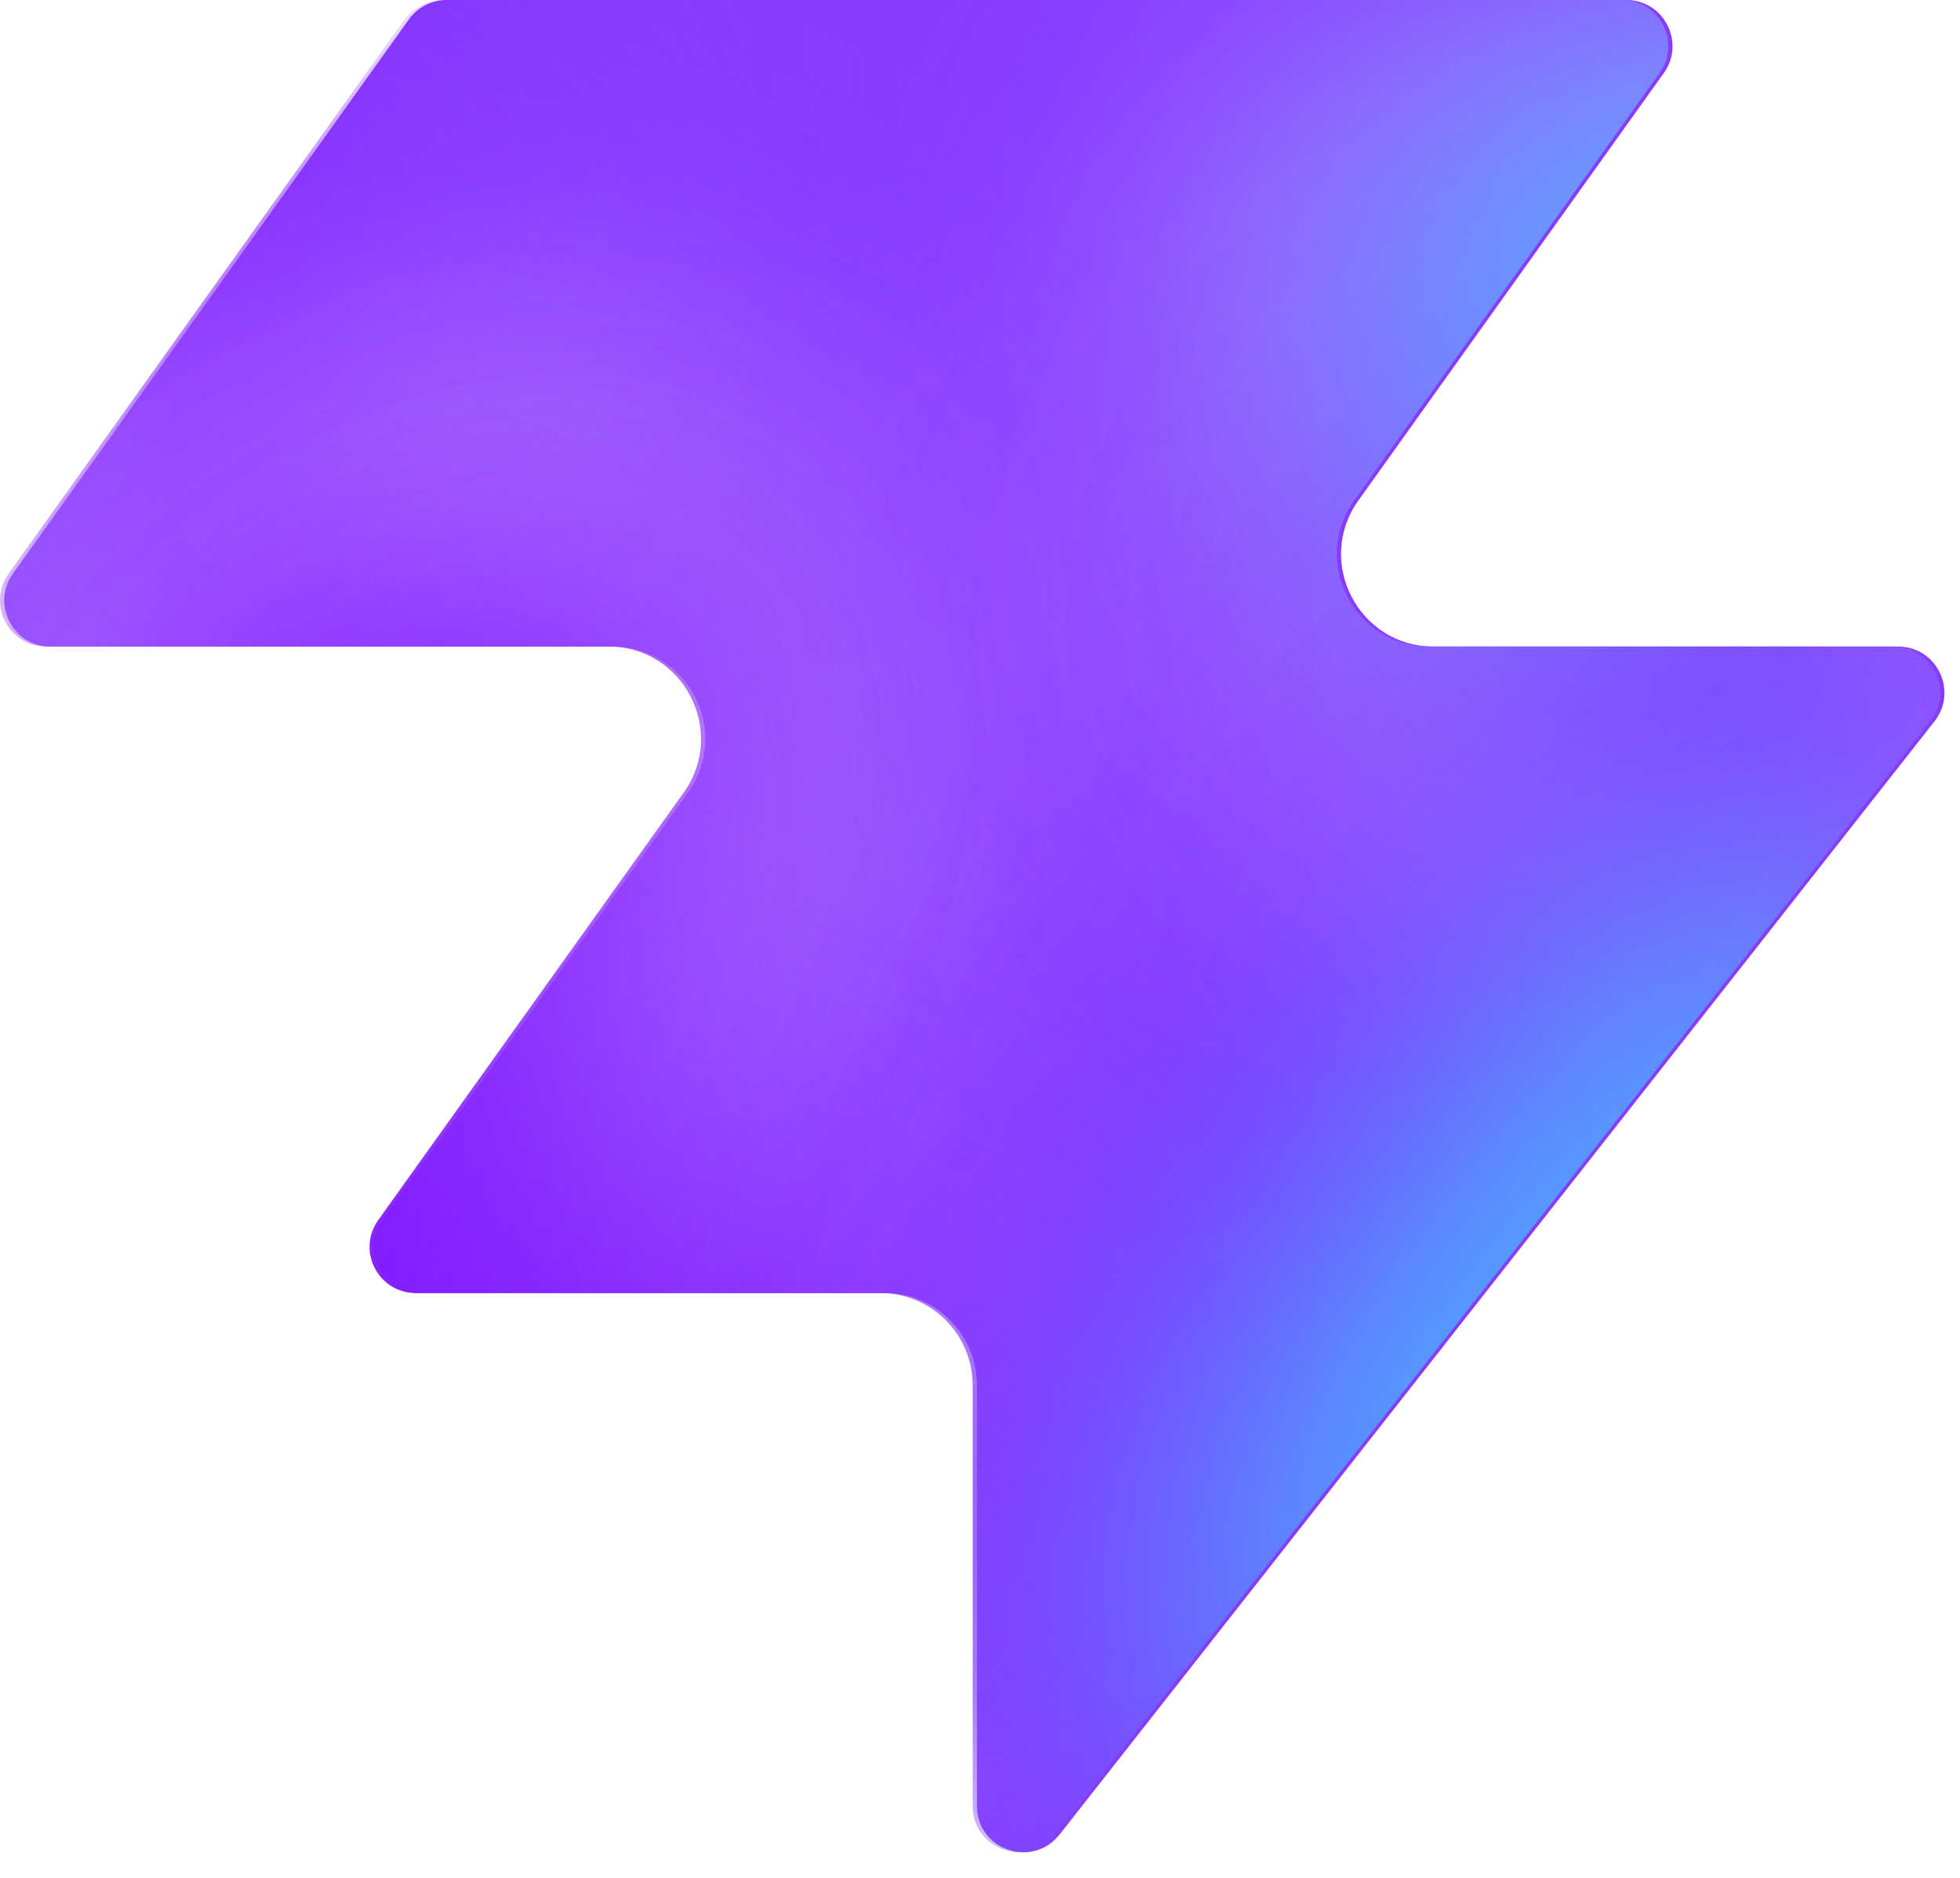
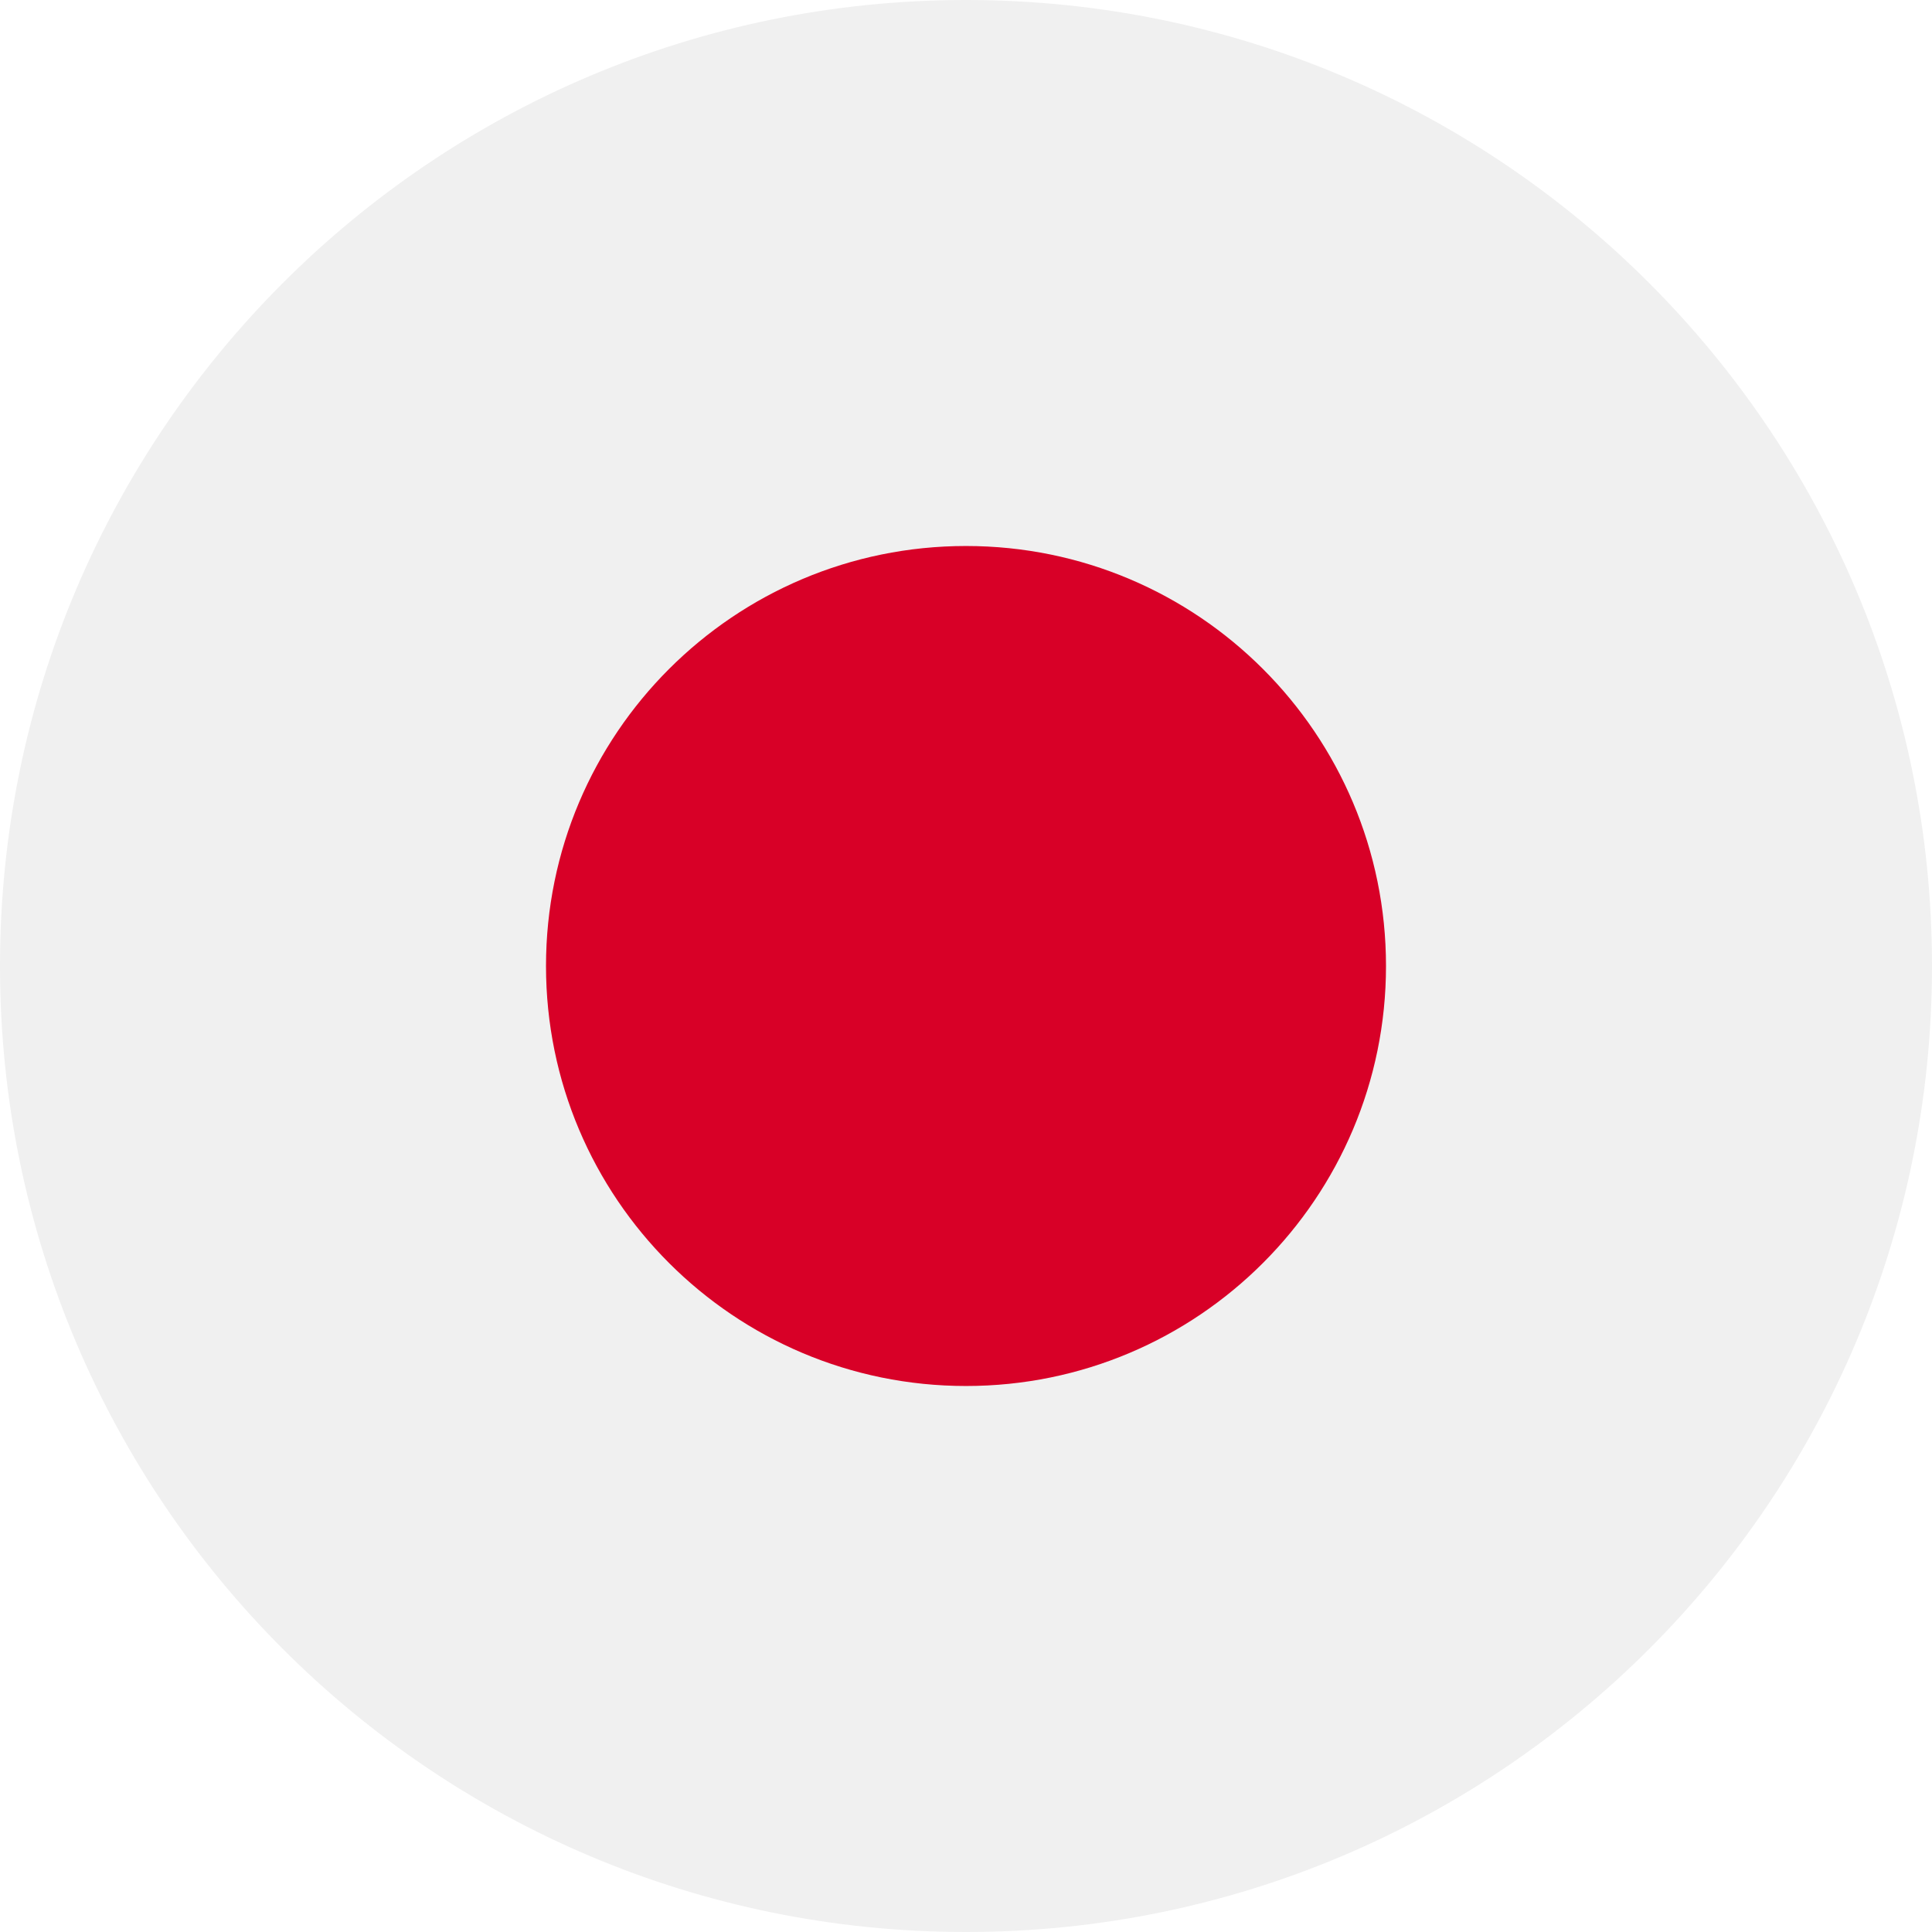
- <svg xmlns="http://www.w3.org/2000/svg" width="48" height="46" fill="none" viewBox="0 0 48 46">
-   <path fill="#863bff" d="M25.946 44.938c-.664.845-2.021.375-2.021-.698V33.937a2.26 2.26 0 0 0-2.262-2.262H10.287c-.92 0-1.456-1.04-.92-1.788l7.48-10.471c1.07-1.497 0-3.578-1.842-3.578H1.237c-.92 0-1.456-1.04-.92-1.788L10.013.474c.214-.297.556-.474.92-.474h28.894c.92 0 1.456 1.04.92 1.788l-7.48 10.471c-1.07 1.498 0 3.579 1.842 3.579h11.377c.943 0 1.473 1.088.89 1.83L25.947 44.94z" style="fill:#863bff;fill:color(display-p3 .525 .23 1);fill-opacity:1" />
-   <mask id="a" width="48" height="46" x="0" y="0" maskUnits="userSpaceOnUse" style="mask-type:alpha">
-     <path fill="#000" d="M25.842 44.938c-.664.844-2.021.375-2.021-.698V33.937a2.26 2.26 0 0 0-2.262-2.262H10.183c-.92 0-1.456-1.04-.92-1.788l7.48-10.471c1.07-1.498 0-3.579-1.842-3.579H1.133c-.92 0-1.456-1.04-.92-1.787L9.91.473c.214-.297.556-.474.92-.474h28.894c.92 0 1.456 1.04.92 1.788l-7.48 10.471c-1.07 1.498 0 3.578 1.842 3.578h11.377c.943 0 1.473 1.088.89 1.832L25.843 44.94z" style="fill:#000;fill-opacity:1" />
-   </mask>
-   <g mask="url(#a)">
-     <g filter="url(#b)">
-       <ellipse cx="5.508" cy="14.704" fill="#ede6ff" rx="5.508" ry="14.704" style="fill:#ede6ff;fill:color(display-p3 .927 .903 1);fill-opacity:1" transform="matrix(.00324 1 1 -.00324 -4.47 31.516)" />
-     </g>
-     <g filter="url(#c)">
-       <ellipse cx="10.399" cy="29.851" fill="#ede6ff" rx="10.399" ry="29.851" style="fill:#ede6ff;fill:color(display-p3 .927 .903 1);fill-opacity:1" transform="matrix(.00324 1 1 -.00324 -39.328 7.883)" />
-     </g>
-     <g filter="url(#d)">
-       <ellipse cx="5.508" cy="30.487" fill="#7e14ff" rx="5.508" ry="30.487" style="fill:#7e14ff;fill:color(display-p3 .492 .077 1);fill-opacity:1" transform="rotate(89.814 -25.913 -14.639)scale(1 -1)" />
-     </g>
-     <g filter="url(#e)">
-       <ellipse cx="5.508" cy="30.599" fill="#7e14ff" rx="5.508" ry="30.599" style="fill:#7e14ff;fill:color(display-p3 .492 .077 1);fill-opacity:1" transform="rotate(89.814 -32.644 -3.334)scale(1 -1)" />
-     </g>
-     <g filter="url(#f)">
-       <ellipse cx="5.508" cy="30.599" fill="#7e14ff" rx="5.508" ry="30.599" style="fill:#7e14ff;fill:color(display-p3 .492 .077 1);fill-opacity:1" transform="matrix(.00324 1 1 -.00324 -34.34 30.47)" />
-     </g>
-     <g filter="url(#g)">
-       <ellipse cx="14.072" cy="22.078" fill="#ede6ff" rx="14.072" ry="22.078" style="fill:#ede6ff;fill:color(display-p3 .927 .903 1);fill-opacity:1" transform="rotate(93.35 24.506 48.493)scale(-1 1)" />
-     </g>
-     <g filter="url(#h)">
-       <ellipse cx="3.47" cy="21.501" fill="#7e14ff" rx="3.47" ry="21.501" style="fill:#7e14ff;fill:color(display-p3 .492 .077 1);fill-opacity:1" transform="rotate(89.009 28.708 47.59)scale(-1 1)" />
-     </g>
-     <g filter="url(#i)">
-       <ellipse cx="3.47" cy="21.501" fill="#7e14ff" rx="3.47" ry="21.501" style="fill:#7e14ff;fill:color(display-p3 .492 .077 1);fill-opacity:1" transform="rotate(89.009 28.708 47.59)scale(-1 1)" />
-     </g>
-     <g filter="url(#j)">
-       <ellipse cx=".387" cy="8.972" fill="#7e14ff" rx="4.407" ry="29.108" style="fill:#7e14ff;fill:color(display-p3 .492 .077 1);fill-opacity:1" transform="rotate(39.51 .387 8.972)" />
-     </g>
-     <g filter="url(#k)">
-       <ellipse cx="47.523" cy="-6.092" fill="#7e14ff" rx="4.407" ry="29.108" style="fill:#7e14ff;fill:color(display-p3 .492 .077 1);fill-opacity:1" transform="rotate(37.892 47.523 -6.092)" />
-     </g>
-     <g filter="url(#l)">
-       <ellipse cx="41.412" cy="6.333" fill="#47bfff" rx="5.971" ry="9.665" style="fill:#47bfff;fill:color(display-p3 .28 .748 1);fill-opacity:1" transform="rotate(37.892 41.412 6.333)" />
-     </g>
-     <g filter="url(#m)">
-       <ellipse cx="-1.879" cy="38.332" fill="#7e14ff" rx="4.407" ry="29.108" style="fill:#7e14ff;fill:color(display-p3 .492 .077 1);fill-opacity:1" transform="rotate(37.892 -1.88 38.332)" />
-     </g>
-     <g filter="url(#n)">
-       <ellipse cx="-1.879" cy="38.332" fill="#7e14ff" rx="4.407" ry="29.108" style="fill:#7e14ff;fill:color(display-p3 .492 .077 1);fill-opacity:1" transform="rotate(37.892 -1.88 38.332)" />
-     </g>
-     <g filter="url(#o)">
-       <ellipse cx="35.651" cy="29.907" fill="#7e14ff" rx="4.407" ry="29.108" style="fill:#7e14ff;fill:color(display-p3 .492 .077 1);fill-opacity:1" transform="rotate(37.892 35.651 29.907)" />
-     </g>
-     <g filter="url(#p)">
-       <ellipse cx="38.418" cy="32.4" fill="#47bfff" rx="5.971" ry="15.297" style="fill:#47bfff;fill:color(display-p3 .28 .748 1);fill-opacity:1" transform="rotate(37.892 38.418 32.4)" />
-     </g>
-   </g>
-   <defs>
-     <filter id="b" width="60.045" height="41.654" x="-19.77" y="16.149" color-interpolation-filters="sRGB" filterUnits="userSpaceOnUse">
-       <feFlood flood-opacity="0" result="BackgroundImageFix" />
-       <feBlend in="SourceGraphic" in2="BackgroundImageFix" result="shape" />
-       <feGaussianBlur result="effect1_foregroundBlur_2002_17158" stdDeviation="7.659" />
-     </filter>
-     <filter id="c" width="90.34" height="51.437" x="-54.613" y="-7.533" color-interpolation-filters="sRGB" filterUnits="userSpaceOnUse">
-       <feFlood flood-opacity="0" result="BackgroundImageFix" />
-       <feBlend in="SourceGraphic" in2="BackgroundImageFix" result="shape" />
-       <feGaussianBlur result="effect1_foregroundBlur_2002_17158" stdDeviation="7.659" />
-     </filter>
-     <filter id="d" width="79.355" height="29.4" x="-49.64" y="2.03" color-interpolation-filters="sRGB" filterUnits="userSpaceOnUse">
-       <feFlood flood-opacity="0" result="BackgroundImageFix" />
-       <feBlend in="SourceGraphic" in2="BackgroundImageFix" result="shape" />
-       <feGaussianBlur result="effect1_foregroundBlur_2002_17158" stdDeviation="4.596" />
-     </filter>
-     <filter id="e" width="79.579" height="29.4" x="-45.045" y="20.029" color-interpolation-filters="sRGB" filterUnits="userSpaceOnUse">
-       <feFlood flood-opacity="0" result="BackgroundImageFix" />
-       <feBlend in="SourceGraphic" in2="BackgroundImageFix" result="shape" />
-       <feGaussianBlur result="effect1_foregroundBlur_2002_17158" stdDeviation="4.596" />
-     </filter>
-     <filter id="f" width="79.579" height="29.4" x="-43.513" y="21.178" color-interpolation-filters="sRGB" filterUnits="userSpaceOnUse">
-       <feFlood flood-opacity="0" result="BackgroundImageFix" />
-       <feBlend in="SourceGraphic" in2="BackgroundImageFix" result="shape" />
-       <feGaussianBlur result="effect1_foregroundBlur_2002_17158" stdDeviation="4.596" />
-     </filter>
-     <filter id="g" width="74.749" height="58.852" x="15.756" y="-17.901" color-interpolation-filters="sRGB" filterUnits="userSpaceOnUse">
-       <feFlood flood-opacity="0" result="BackgroundImageFix" />
-       <feBlend in="SourceGraphic" in2="BackgroundImageFix" result="shape" />
-       <feGaussianBlur result="effect1_foregroundBlur_2002_17158" stdDeviation="7.659" />
-     </filter>
-     <filter id="h" width="61.377" height="25.362" x="23.548" y="2.284" color-interpolation-filters="sRGB" filterUnits="userSpaceOnUse">
-       <feFlood flood-opacity="0" result="BackgroundImageFix" />
-       <feBlend in="SourceGraphic" in2="BackgroundImageFix" result="shape" />
-       <feGaussianBlur result="effect1_foregroundBlur_2002_17158" stdDeviation="4.596" />
-     </filter>
-     <filter id="i" width="61.377" height="25.362" x="23.548" y="2.284" color-interpolation-filters="sRGB" filterUnits="userSpaceOnUse">
-       <feFlood flood-opacity="0" result="BackgroundImageFix" />
-       <feBlend in="SourceGraphic" in2="BackgroundImageFix" result="shape" />
-       <feGaussianBlur result="effect1_foregroundBlur_2002_17158" stdDeviation="4.596" />
-     </filter>
-     <filter id="j" width="56.045" height="63.649" x="-27.636" y="-22.853" color-interpolation-filters="sRGB" filterUnits="userSpaceOnUse">
-       <feFlood flood-opacity="0" result="BackgroundImageFix" />
-       <feBlend in="SourceGraphic" in2="BackgroundImageFix" result="shape" />
-       <feGaussianBlur result="effect1_foregroundBlur_2002_17158" stdDeviation="4.596" />
-     </filter>
-     <filter id="k" width="54.814" height="64.646" x="20.116" y="-38.415" color-interpolation-filters="sRGB" filterUnits="userSpaceOnUse">
-       <feFlood flood-opacity="0" result="BackgroundImageFix" />
-       <feBlend in="SourceGraphic" in2="BackgroundImageFix" result="shape" />
-       <feGaussianBlur result="effect1_foregroundBlur_2002_17158" stdDeviation="4.596" />
-     </filter>
-     <filter id="l" width="33.541" height="35.313" x="24.641" y="-11.323" color-interpolation-filters="sRGB" filterUnits="userSpaceOnUse">
-       <feFlood flood-opacity="0" result="BackgroundImageFix" />
-       <feBlend in="SourceGraphic" in2="BackgroundImageFix" result="shape" />
-       <feGaussianBlur result="effect1_foregroundBlur_2002_17158" stdDeviation="4.596" />
-     </filter>
-     <filter id="m" width="54.814" height="64.646" x="-29.286" y="6.009" color-interpolation-filters="sRGB" filterUnits="userSpaceOnUse">
-       <feFlood flood-opacity="0" result="BackgroundImageFix" />
-       <feBlend in="SourceGraphic" in2="BackgroundImageFix" result="shape" />
-       <feGaussianBlur result="effect1_foregroundBlur_2002_17158" stdDeviation="4.596" />
-     </filter>
-     <filter id="n" width="54.814" height="64.646" x="-29.286" y="6.009" color-interpolation-filters="sRGB" filterUnits="userSpaceOnUse">
-       <feFlood flood-opacity="0" result="BackgroundImageFix" />
-       <feBlend in="SourceGraphic" in2="BackgroundImageFix" result="shape" />
-       <feGaussianBlur result="effect1_foregroundBlur_2002_17158" stdDeviation="4.596" />
-     </filter>
-     <filter id="o" width="54.814" height="64.646" x="8.244" y="-2.416" color-interpolation-filters="sRGB" filterUnits="userSpaceOnUse">
-       <feFlood flood-opacity="0" result="BackgroundImageFix" />
-       <feBlend in="SourceGraphic" in2="BackgroundImageFix" result="shape" />
-       <feGaussianBlur result="effect1_foregroundBlur_2002_17158" stdDeviation="4.596" />
-     </filter>
-     <filter id="p" width="39.409" height="43.623" x="18.713" y="10.588" color-interpolation-filters="sRGB" filterUnits="userSpaceOnUse">
-       <feFlood flood-opacity="0" result="BackgroundImageFix" />
-       <feBlend in="SourceGraphic" in2="BackgroundImageFix" result="shape" />
-       <feGaussianBlur result="effect1_foregroundBlur_2002_17158" stdDeviation="4.596" />
-     </filter>
-   </defs>
+ <svg xmlns="http://www.w3.org/2000/svg" height="800px" width="800px" version="1.1" id="Layer_1" viewBox="0 0 512 512" xml:space="preserve">
+   <circle style="fill:#F0F0F0;" cx="256" cy="256" r="256" />
+   <circle style="fill:#D80027;" cx="256" cy="256" r="111.304" />
</svg>
